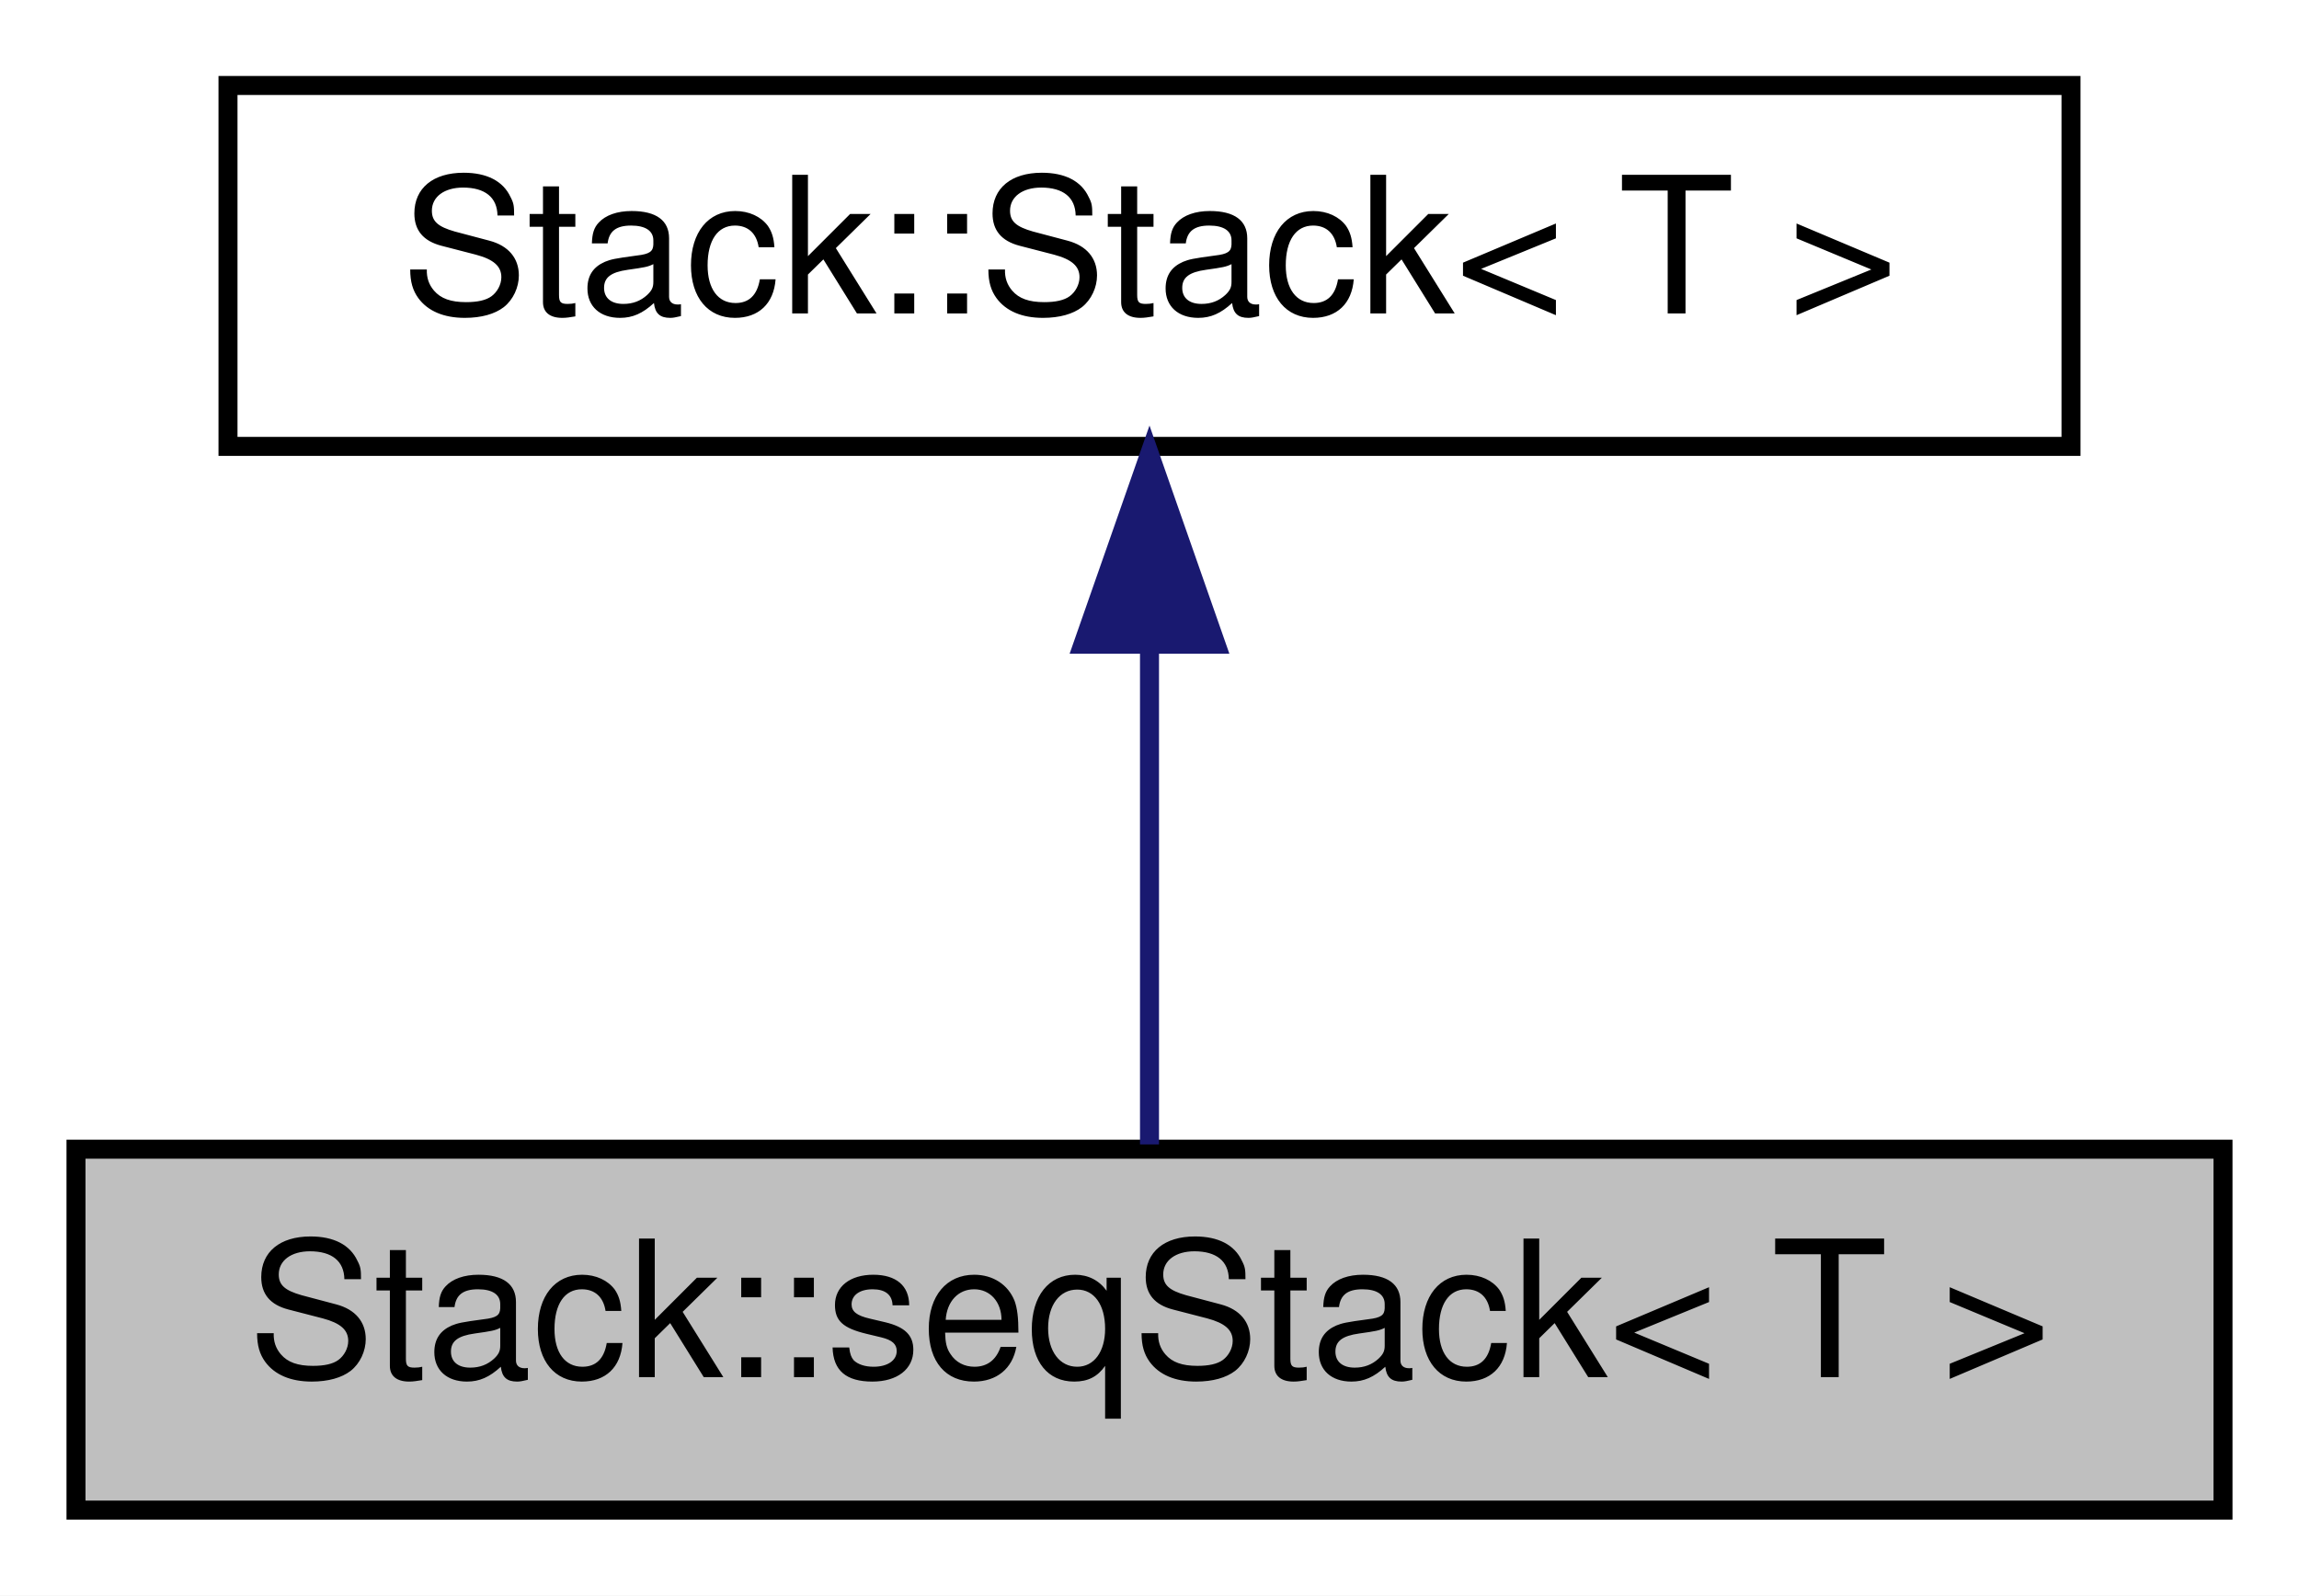
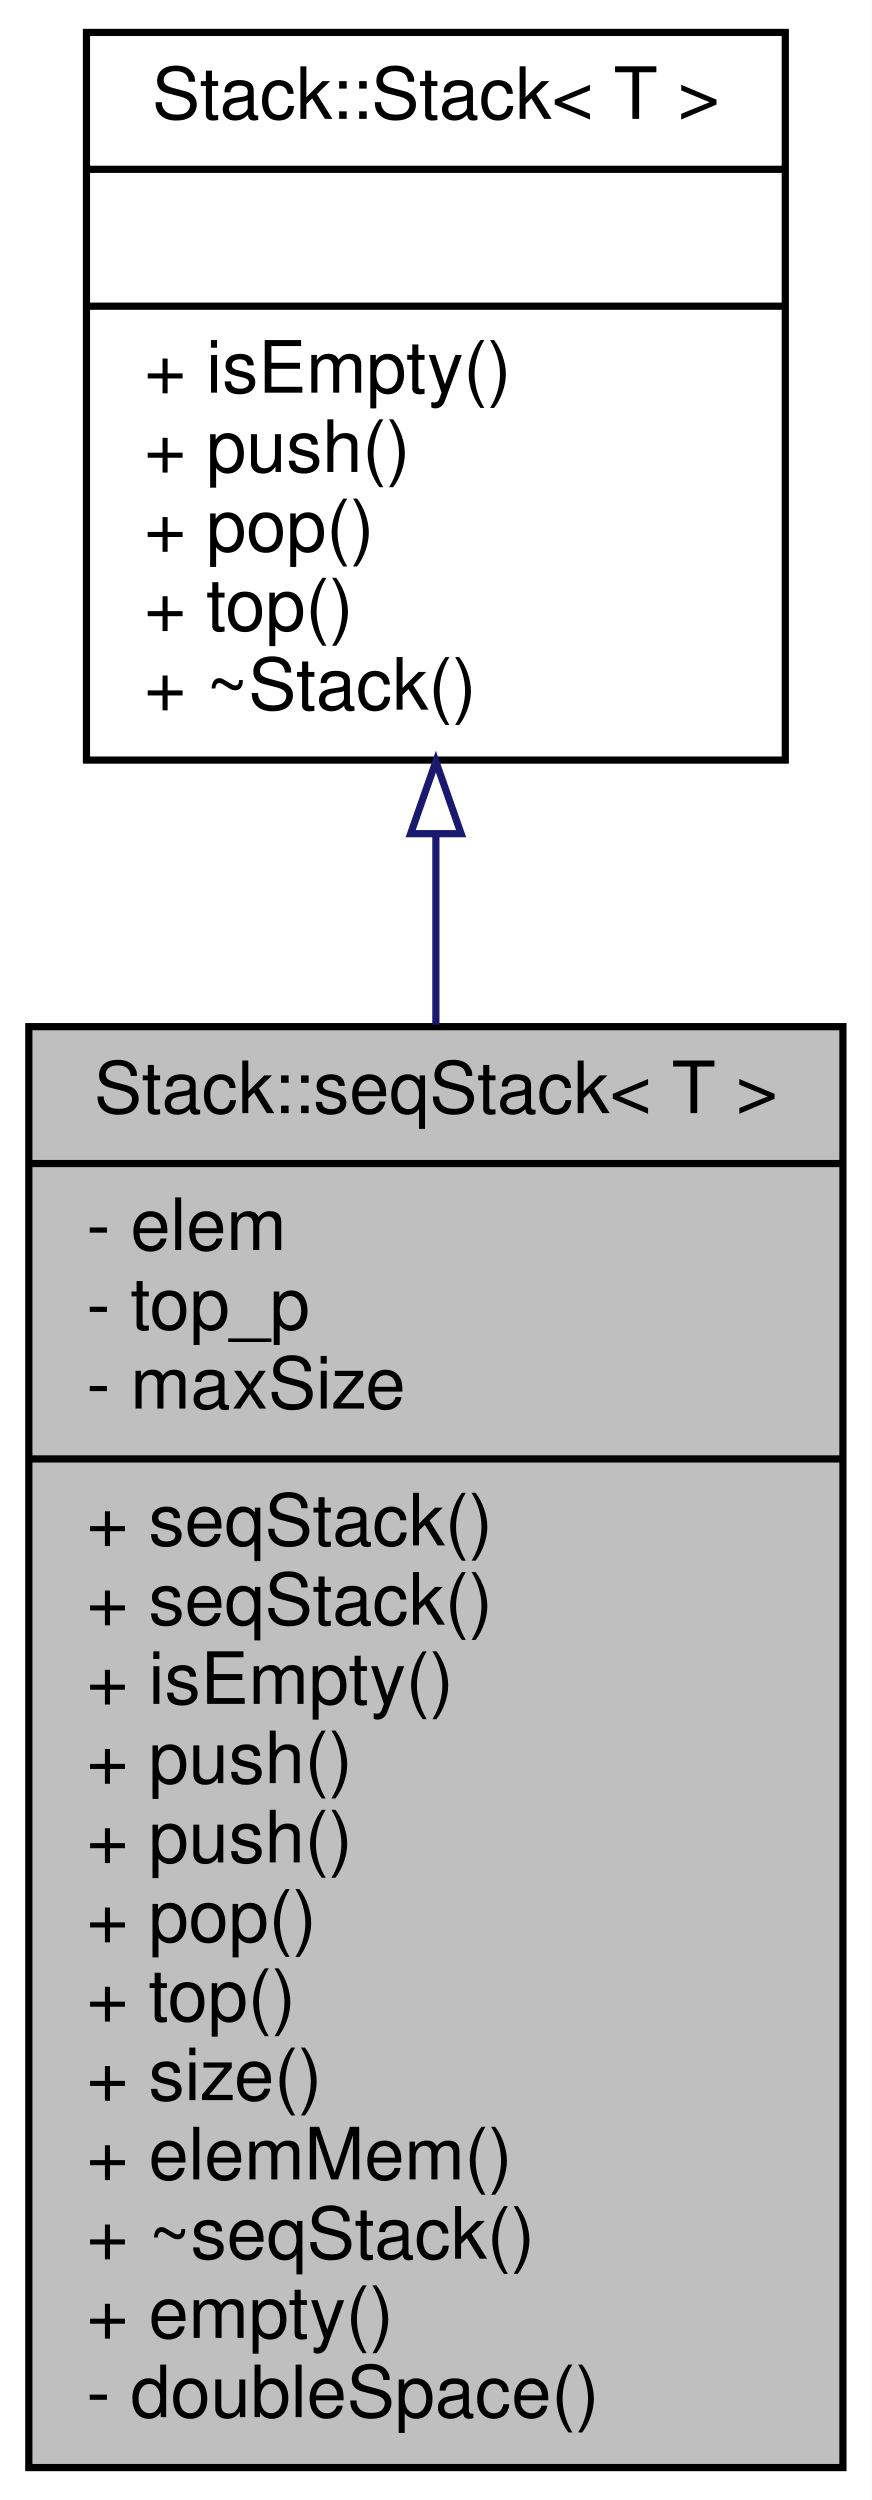
- <svg xmlns="http://www.w3.org/2000/svg" xmlns:xlink="http://www.w3.org/1999/xlink" width="121pt" height="84pt" viewBox="0.00 0.00 121.00 84.00">
-   <g id="graph0" class="graph" transform="scale(1 1) rotate(0) translate(4 80)">
-     <polygon fill="white" stroke="none" points="-4,4 -4,-80 117,-80 117,4 -4,4" />
+ <svg xmlns="http://www.w3.org/2000/svg" xmlns:xlink="http://www.w3.org/1999/xlink" width="121pt" height="347pt" viewBox="0.00 0.00 121.00 347.00">
+   <g id="graph0" class="graph" transform="scale(1 1) rotate(0) translate(4 343)">
+     <polygon fill="white" stroke="none" points="-4,4 -4,-343 117,-343 117,4 -4,4" />
    <g id="node1" class="node">
      <g id="a_node1">
        <a xlink:title=" ">
-           <polygon fill="#bfbfbf" stroke="black" points="0,-0.5 0,-19.5 113,-19.5 113,-0.5 0,-0.5" />
-           <text text-anchor="middle" x="56.5" y="-7.5" font-family="Helvetica,sans-Serif" font-size="10.00">Stack::seqStack&lt; T &gt;</text>
+           <polygon fill="#bfbfbf" stroke="black" points="0,-0.5 0,-200.5 113,-200.5 113,-0.5 0,-0.5" />
+           <text text-anchor="middle" x="56.5" y="-188.5" font-family="Helvetica,sans-Serif" font-size="10.00">Stack::seqStack&lt; T &gt;</text>
+           <polyline fill="none" stroke="black" points="0,-181.5 113,-181.5 " />
+           <text text-anchor="start" x="8" y="-169.5" font-family="Helvetica,sans-Serif" font-size="10.00">- elem</text>
+           <text text-anchor="start" x="8" y="-158.5" font-family="Helvetica,sans-Serif" font-size="10.00">- top_p</text>
+           <text text-anchor="start" x="8" y="-147.5" font-family="Helvetica,sans-Serif" font-size="10.00">- maxSize</text>
+           <polyline fill="none" stroke="black" points="0,-140.5 113,-140.5 " />
+           <text text-anchor="start" x="8" y="-128.5" font-family="Helvetica,sans-Serif" font-size="10.00">+ seqStack()</text>
+           <text text-anchor="start" x="8" y="-117.5" font-family="Helvetica,sans-Serif" font-size="10.00">+ seqStack()</text>
+           <text text-anchor="start" x="8" y="-106.5" font-family="Helvetica,sans-Serif" font-size="10.00">+ isEmpty()</text>
+           <text text-anchor="start" x="8" y="-95.5" font-family="Helvetica,sans-Serif" font-size="10.00">+ push()</text>
+           <text text-anchor="start" x="8" y="-84.5" font-family="Helvetica,sans-Serif" font-size="10.00">+ push()</text>
+           <text text-anchor="start" x="8" y="-73.5" font-family="Helvetica,sans-Serif" font-size="10.00">+ pop()</text>
+           <text text-anchor="start" x="8" y="-62.5" font-family="Helvetica,sans-Serif" font-size="10.00">+ top()</text>
+           <text text-anchor="start" x="8" y="-51.5" font-family="Helvetica,sans-Serif" font-size="10.00">+ size()</text>
+           <text text-anchor="start" x="8" y="-40.5" font-family="Helvetica,sans-Serif" font-size="10.00">+ elemMem()</text>
+           <text text-anchor="start" x="8" y="-29.5" font-family="Helvetica,sans-Serif" font-size="10.00">+ ~seqStack()</text>
+           <text text-anchor="start" x="8" y="-18.5" font-family="Helvetica,sans-Serif" font-size="10.00">+ empty()</text>
+           <text text-anchor="start" x="8" y="-7.5" font-family="Helvetica,sans-Serif" font-size="10.00">- doubleSpace()</text>
        </a>
      </g>
    </g>
    <g id="node2" class="node">
      <g id="a_node2">
        <a xlink:href="a05441.html" target="_top" xlink:title=" ">
-           <polygon fill="white" stroke="black" points="8,-56.5 8,-75.5 105,-75.5 105,-56.5 8,-56.5" />
-           <text text-anchor="middle" x="56.5" y="-63.5" font-family="Helvetica,sans-Serif" font-size="10.00">Stack::Stack&lt; T &gt;</text>
+           <polygon fill="white" stroke="black" points="8,-237.5 8,-338.5 105,-338.5 105,-237.5 8,-237.5" />
+           <text text-anchor="middle" x="56.5" y="-326.5" font-family="Helvetica,sans-Serif" font-size="10.00">Stack::Stack&lt; T &gt;</text>
+           <polyline fill="none" stroke="black" points="8,-319.5 105,-319.5 " />
+           <text text-anchor="middle" x="56.5" y="-307.5" font-family="Helvetica,sans-Serif" font-size="10.00"> </text>
+           <polyline fill="none" stroke="black" points="8,-300.5 105,-300.5 " />
+           <text text-anchor="start" x="16" y="-288.5" font-family="Helvetica,sans-Serif" font-size="10.00">+ isEmpty()</text>
+           <text text-anchor="start" x="16" y="-277.5" font-family="Helvetica,sans-Serif" font-size="10.00">+ push()</text>
+           <text text-anchor="start" x="16" y="-266.5" font-family="Helvetica,sans-Serif" font-size="10.00">+ pop()</text>
+           <text text-anchor="start" x="16" y="-255.5" font-family="Helvetica,sans-Serif" font-size="10.00">+ top()</text>
+           <text text-anchor="start" x="16" y="-244.5" font-family="Helvetica,sans-Serif" font-size="10.00">+ ~Stack()</text>
        </a>
      </g>
    </g>
    <g id="edge1" class="edge">
-       <path fill="none" stroke="midnightblue" d="M56.5,-45.804C56.5,-36.91 56.5,-26.78 56.5,-19.751" />
-       <polygon fill="midnightblue" stroke="midnightblue" points="53,-46.083 56.5,-56.083 60,-46.083 53,-46.083" />
+       <path fill="none" stroke="midnightblue" d="M56.5,-227.169C56.5,-218.682 56.5,-209.772 56.5,-200.779" />
+       <polygon fill="none" stroke="midnightblue" points="53,-227.289 56.5,-237.289 60,-227.289 53,-227.289" />
    </g>
  </g>
</svg>
